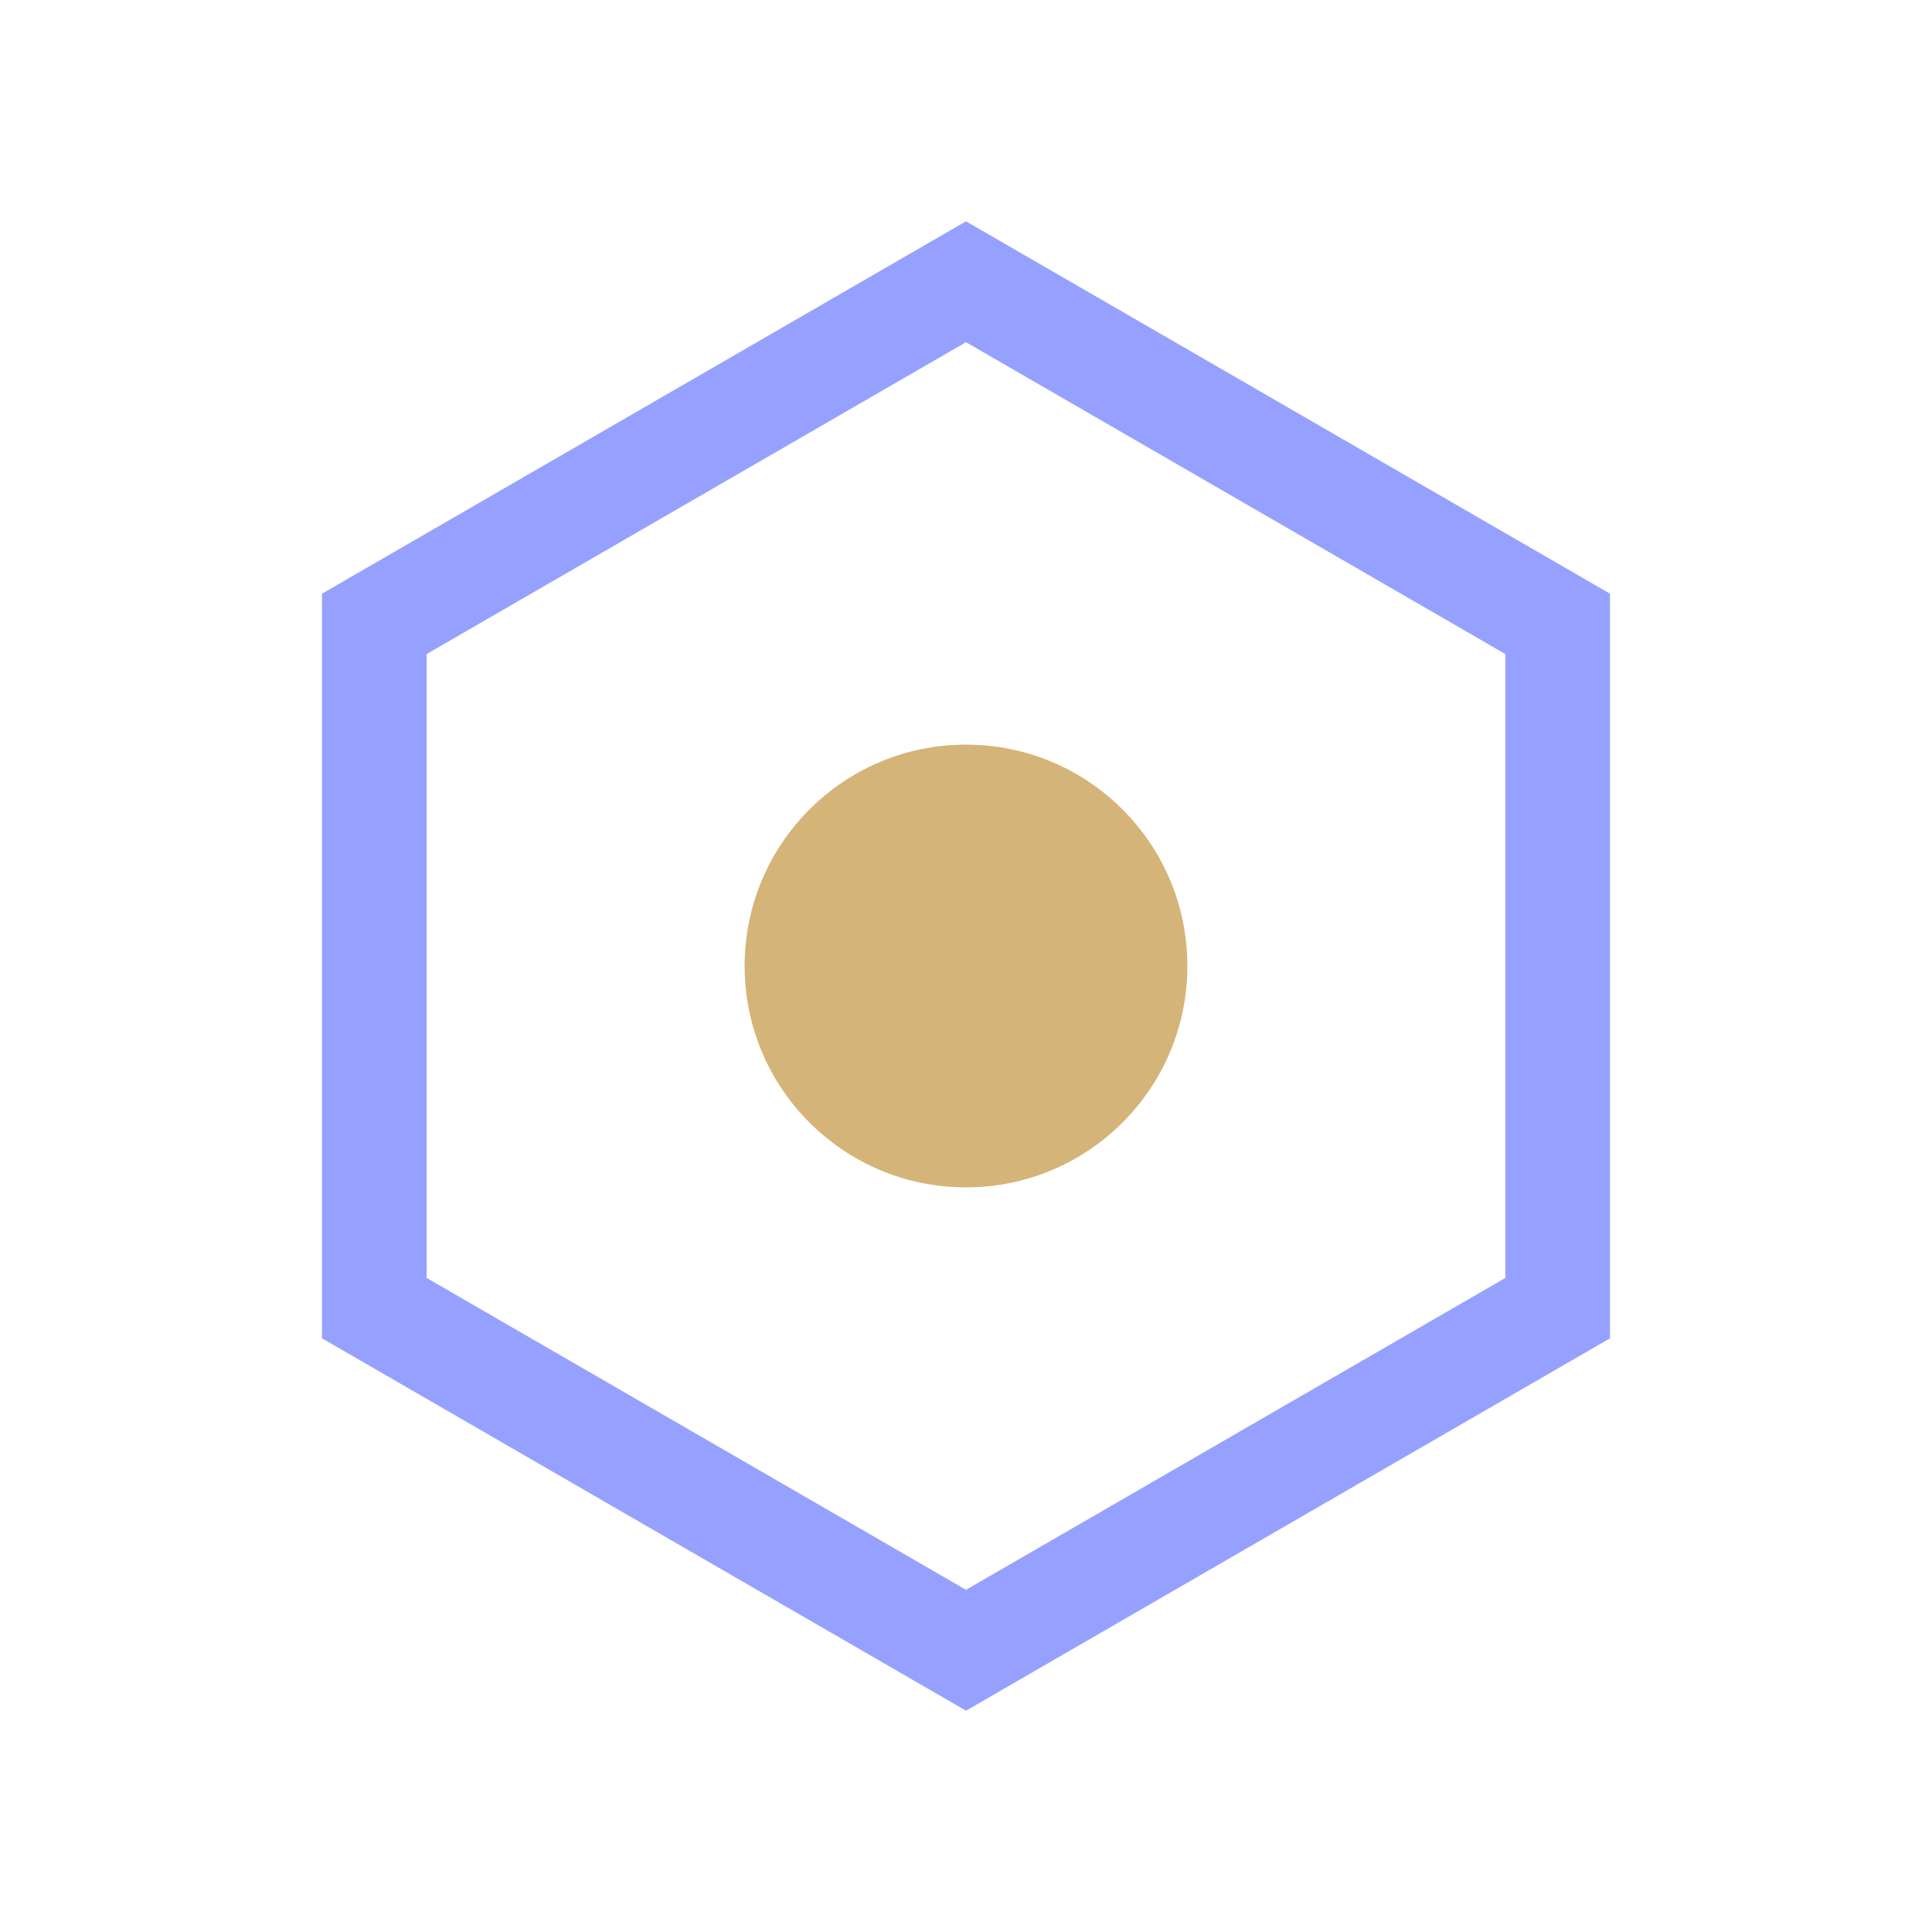
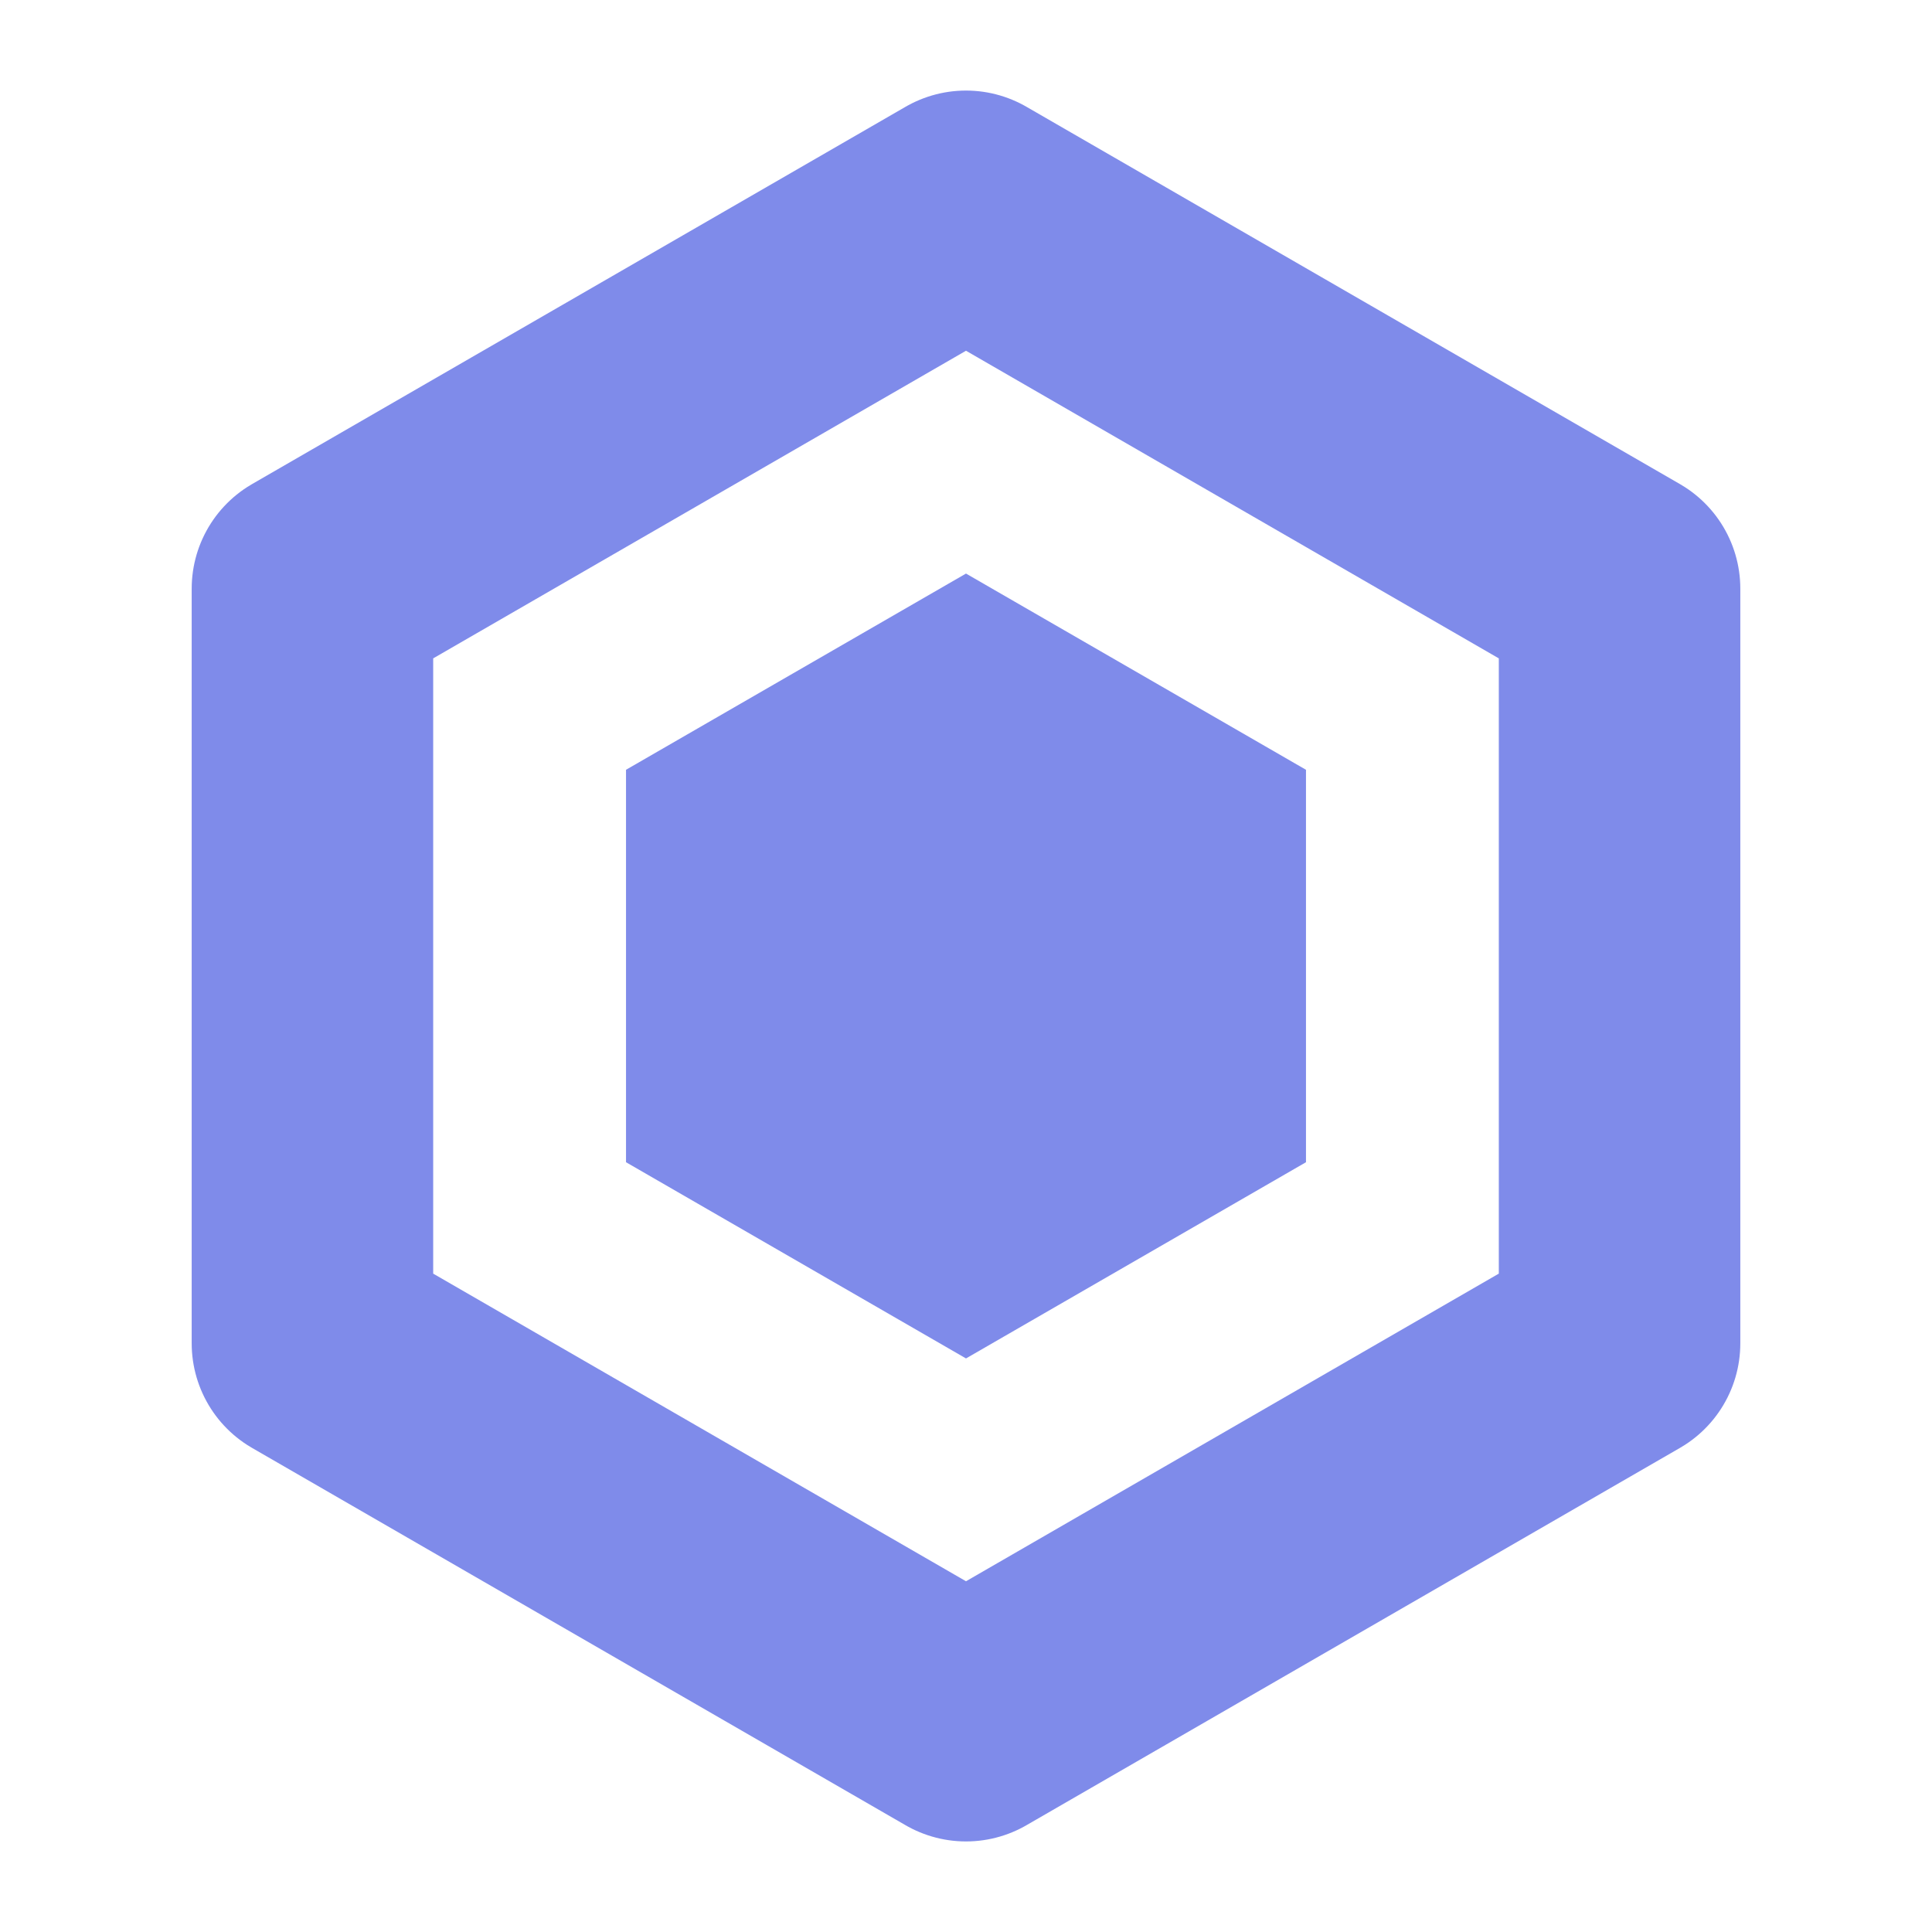
- <svg xmlns="http://www.w3.org/2000/svg" viewBox="0 0 48 48" role="img" aria-label="ontology-atlas">
-   <path d="M24 7 L38.7 15.5 L38.7 32.5 L24 41 L9.3 32.5 L9.3 15.5 Z" fill="none" stroke="#8b97ff" stroke-width="2.6" stroke-opacity="0.9" />
-   <circle cx="24" cy="24" r="5.5" fill="#d4b478" />
+ <svg xmlns="http://www.w3.org/2000/svg" viewBox="0 0 512 512" role="img" aria-label="Ontology Atlas">
+   <path d="M 256 56 L 429.2 156 L 429.2 356 L 256 456 L 82.8 356 L 82.8 156 Z" fill="none" stroke="#7F8BEA" stroke-width="64" stroke-linejoin="round" />
+   <path d="M 256 152 L 346.1 204 L 346.1 308 L 256 360 L 165.9 308 L 165.9 204 Z" fill="#7F8BEA" />
</svg>
